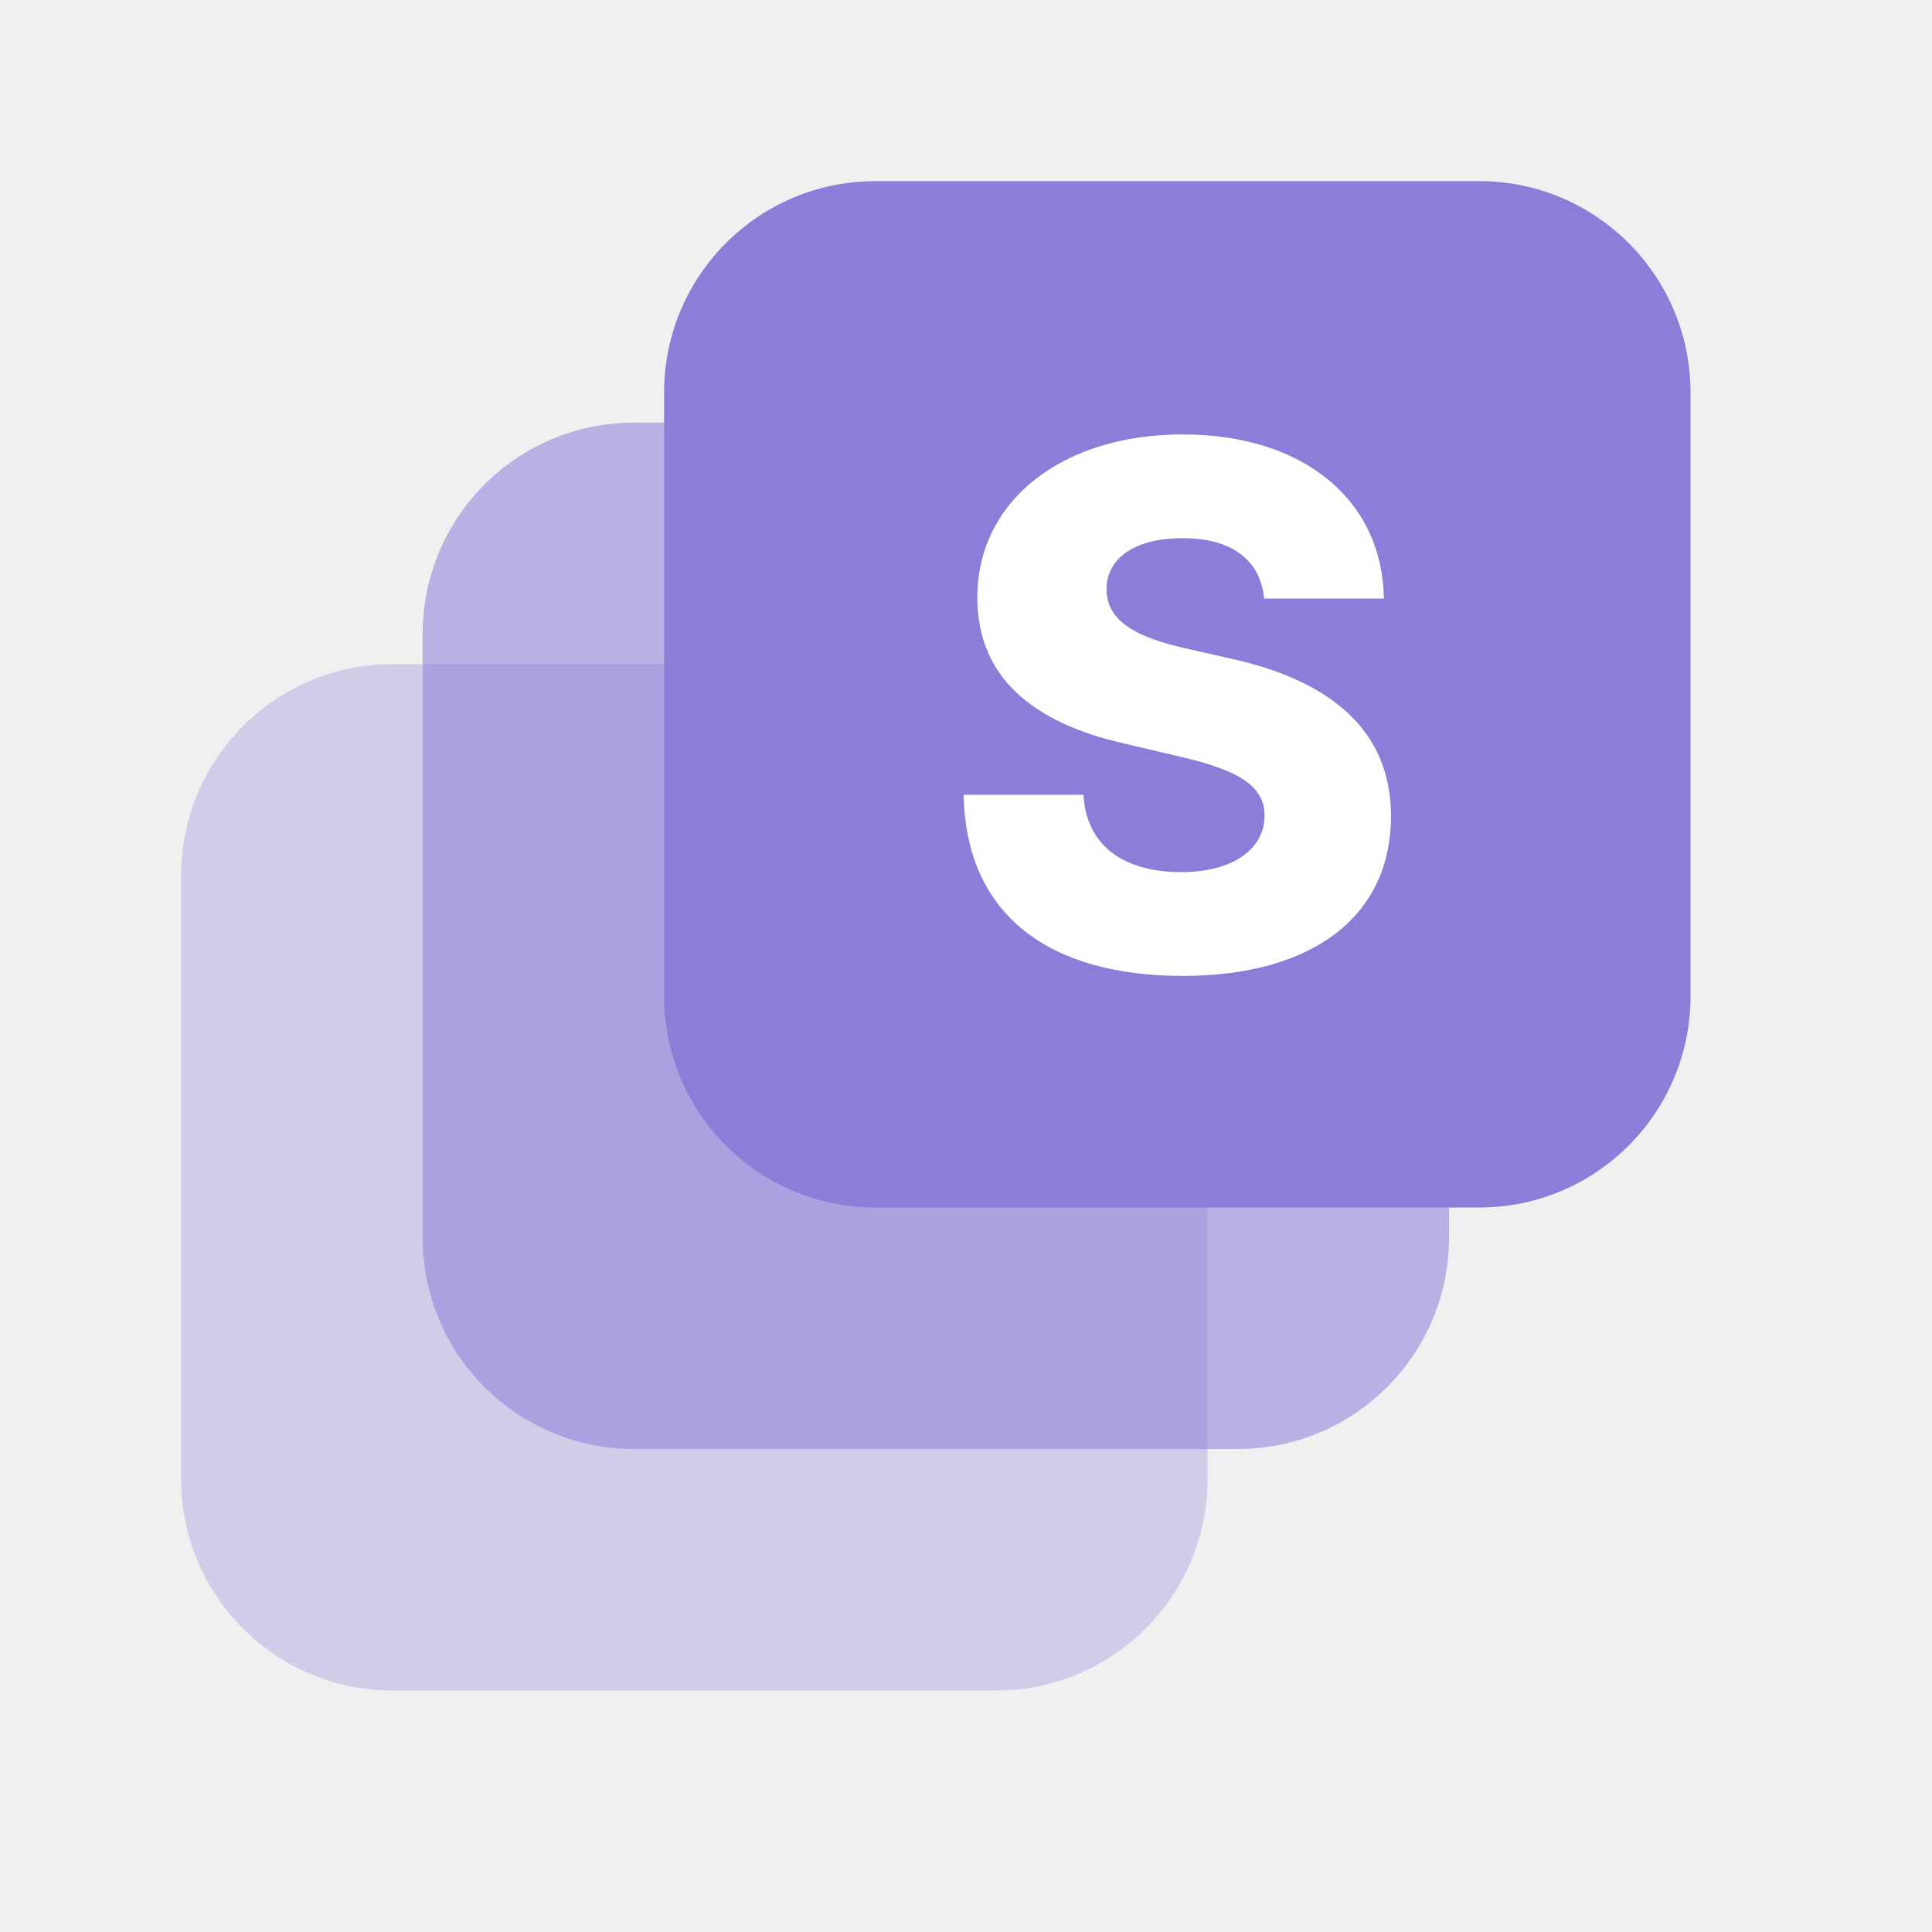
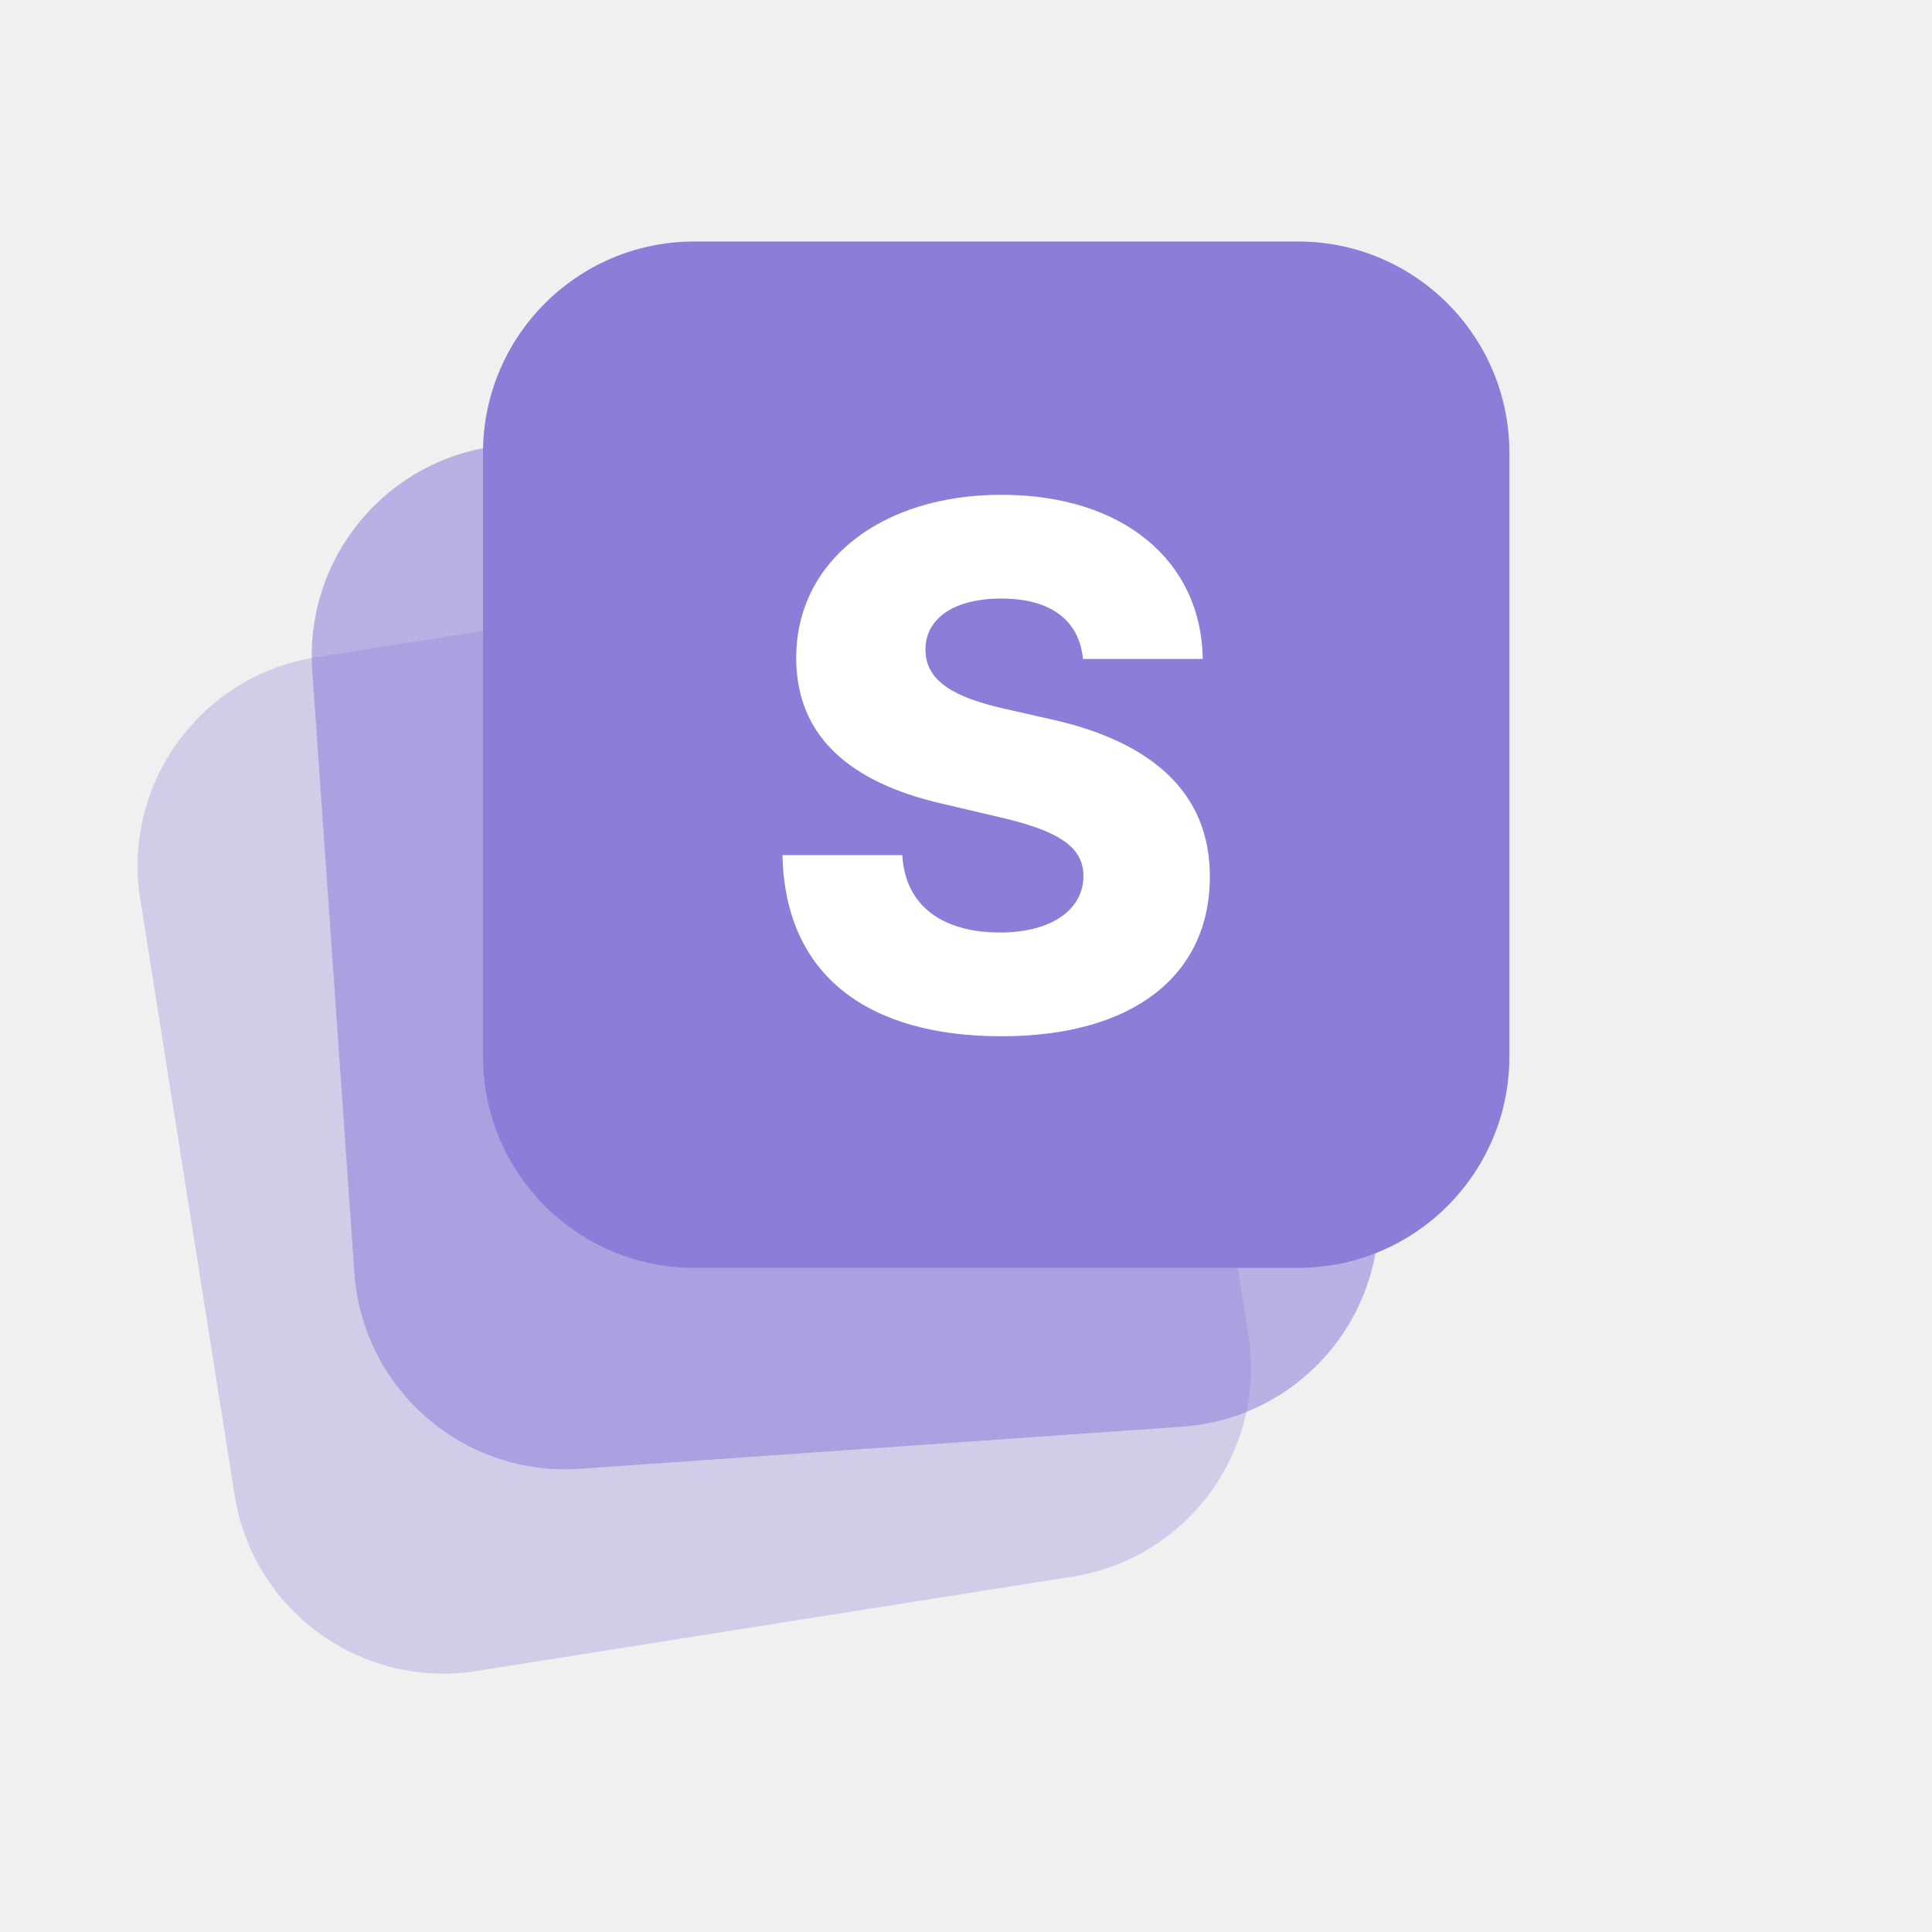
<svg xmlns="http://www.w3.org/2000/svg" viewBox="0 0 64 64" role="img" aria-label="Slidecraft">
  <g font-family="-apple-system, BlinkMacSystemFont, 'Segoe UI', sans-serif">
-     <rect x="6" y="22" width="34" height="34" rx="7" fill="#8b7dd8" opacity="0.3" />
-     <rect x="14" y="14" width="34" height="34" rx="7" fill="#8b7dd8" opacity="0.55" />
-     <rect x="22" y="6" width="34" height="34" rx="7" fill="#8b7dd8" />
-     <text x="39" y="23" font-size="24" font-weight="800" fill="#ffffff" text-anchor="middle" dominant-baseline="middle">S</text>
+     <rect x="6" y="20" width="34" height="34" rx="7" fill="#8b7dd8" opacity="0.3" transform="rotate(-9 23 37)" />
+     <rect x="11" y="14" width="34" height="34" rx="7" fill="#8b7dd8" opacity="0.55" transform="rotate(-4 28 31)" />
+     <rect x="16" y="8" width="34" height="34" rx="7" fill="#8b7dd8" />
+     <text x="33" y="25" font-size="24" font-weight="800" fill="#ffffff" text-anchor="middle" dominant-baseline="middle">S</text>
  </g>
</svg>
